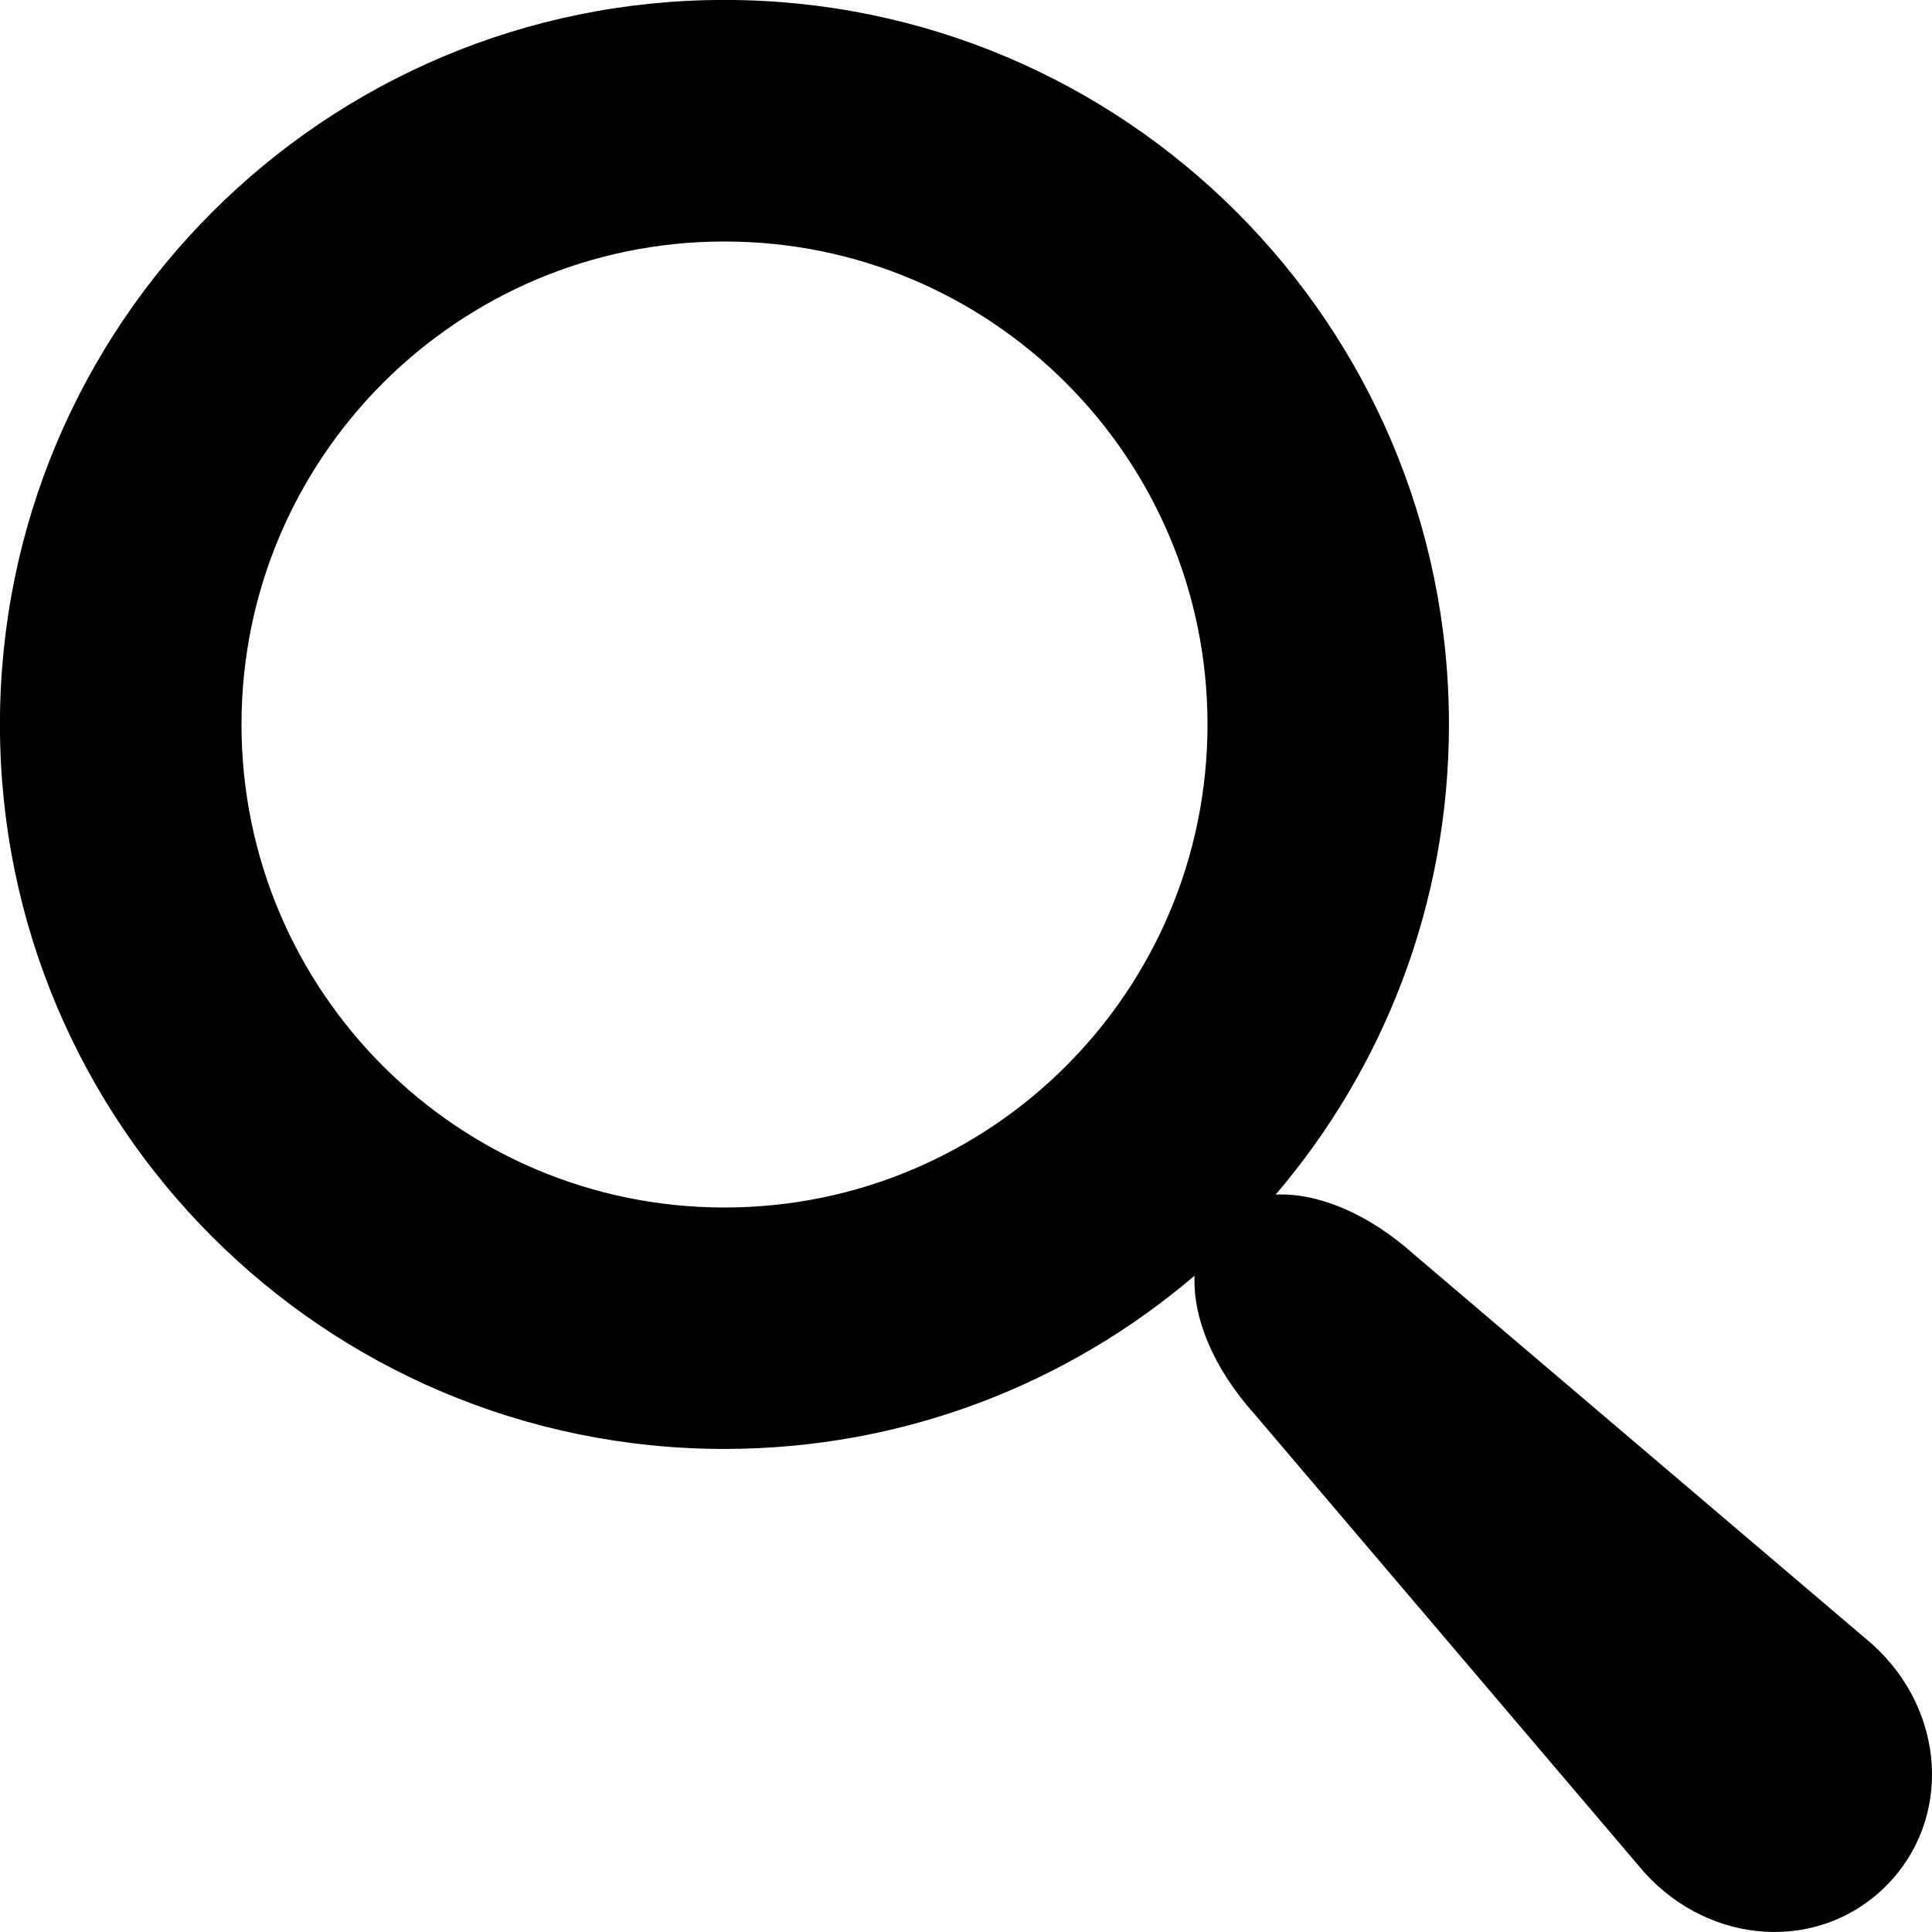
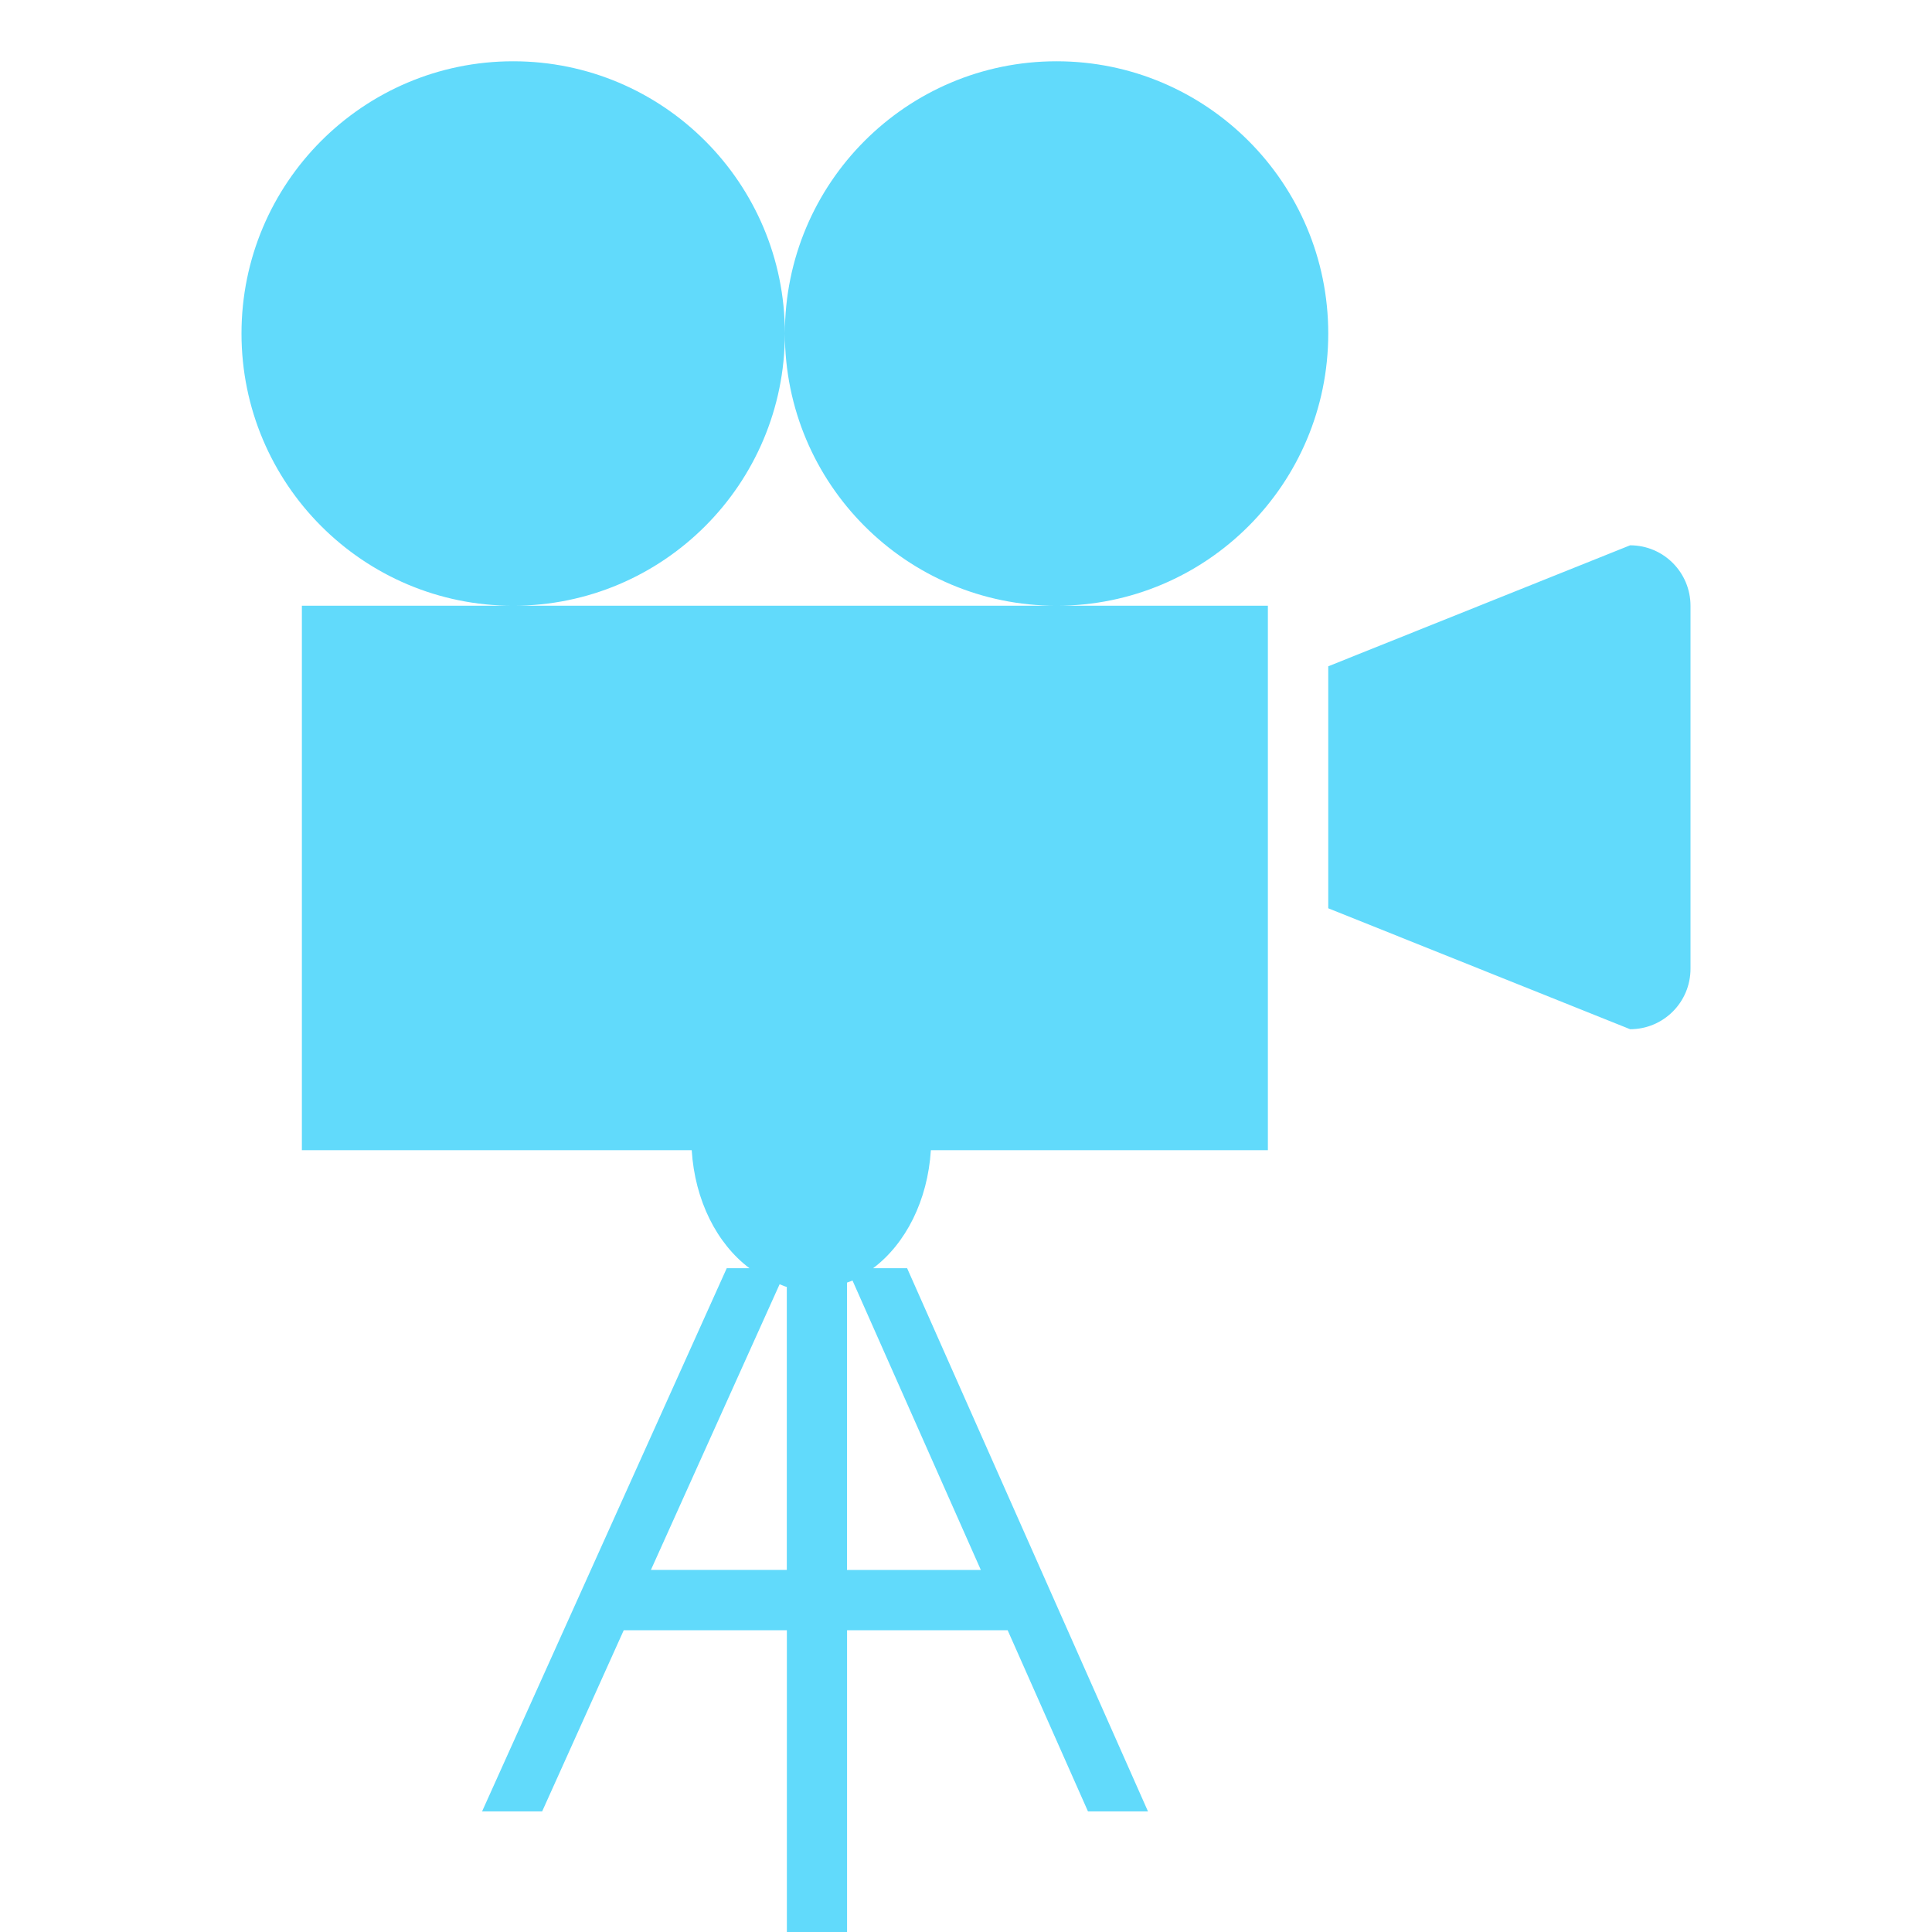
<svg xmlns="http://www.w3.org/2000/svg" viewBox="0 0 32 32">
-   <g>
-     <path d="M31.008 27.231l-7.58-6.447c-0.784-0.705-1.622-1.029-2.299-0.998 1.789-2.096 2.87-4.815 2.87-7.787 0-6.627-5.373-12-12-12s-12 5.373-12 12 5.373 12 12 12c2.972 0 5.691-1.081 7.787-2.87-0.031 0.677 0.293 1.515 0.998 2.299l6.447 7.58c1.104 1.226 2.907 1.33 4.007 0.23s0.997-2.903-0.23-4.007zM12 20c-4.418 0-8-3.582-8-8s3.582-8 8-8 8 3.582 8 8-3.582 8-8 8z" />
+   <g fill="#61DAFB">
+     <path d="M27 17.047l-5-2.003v-4.008l5-2.004c0.553 0 1 0.449 1 1.002v6.012c0 0.553-0.447 1.001-1 1.001zM17.5 10.033c-2.485 0-4.5-2.019-4.5-4.509s2.015-4.509 4.5-4.509 4.5 2.019 4.5 4.509c0 2.491-2.015 4.509-4.5 4.509zM8.5 10.033c-2.485 0-4.5-2.019-4.5-4.509s2.015-4.509 4.5-4.509 4.5 2.019 4.5 4.509c0 2.491-2.015 4.509-4.5 4.509zM21 10.033v9.018h-5.582c-0.052 0.832-0.416 1.549-0.957 1.955h0.564l3.989 8.996h-0.994l-1.33-3h-2.66v4.998h-0.997v-4.998h-2.702l-1.351 3h-0.995l4.052-8.996h0.377c-0.541-0.406-0.905-1.123-0.957-1.955h-6.457v-9.018h16zM13.032 21.316c-0.041-0.010-0.079-0.031-0.119-0.045l-2.132 4.732h2.251v-4.687zM14.029 21.244v4.76h2.217l-2.126-4.795c-0.029 0.014-0.059 0.023-0.091 0.035z" />
+     <circle cx="420.9" cy="296.5" r="45.7" />
+     <path d="M520.5 78.1z" />
  </g>
</svg>
